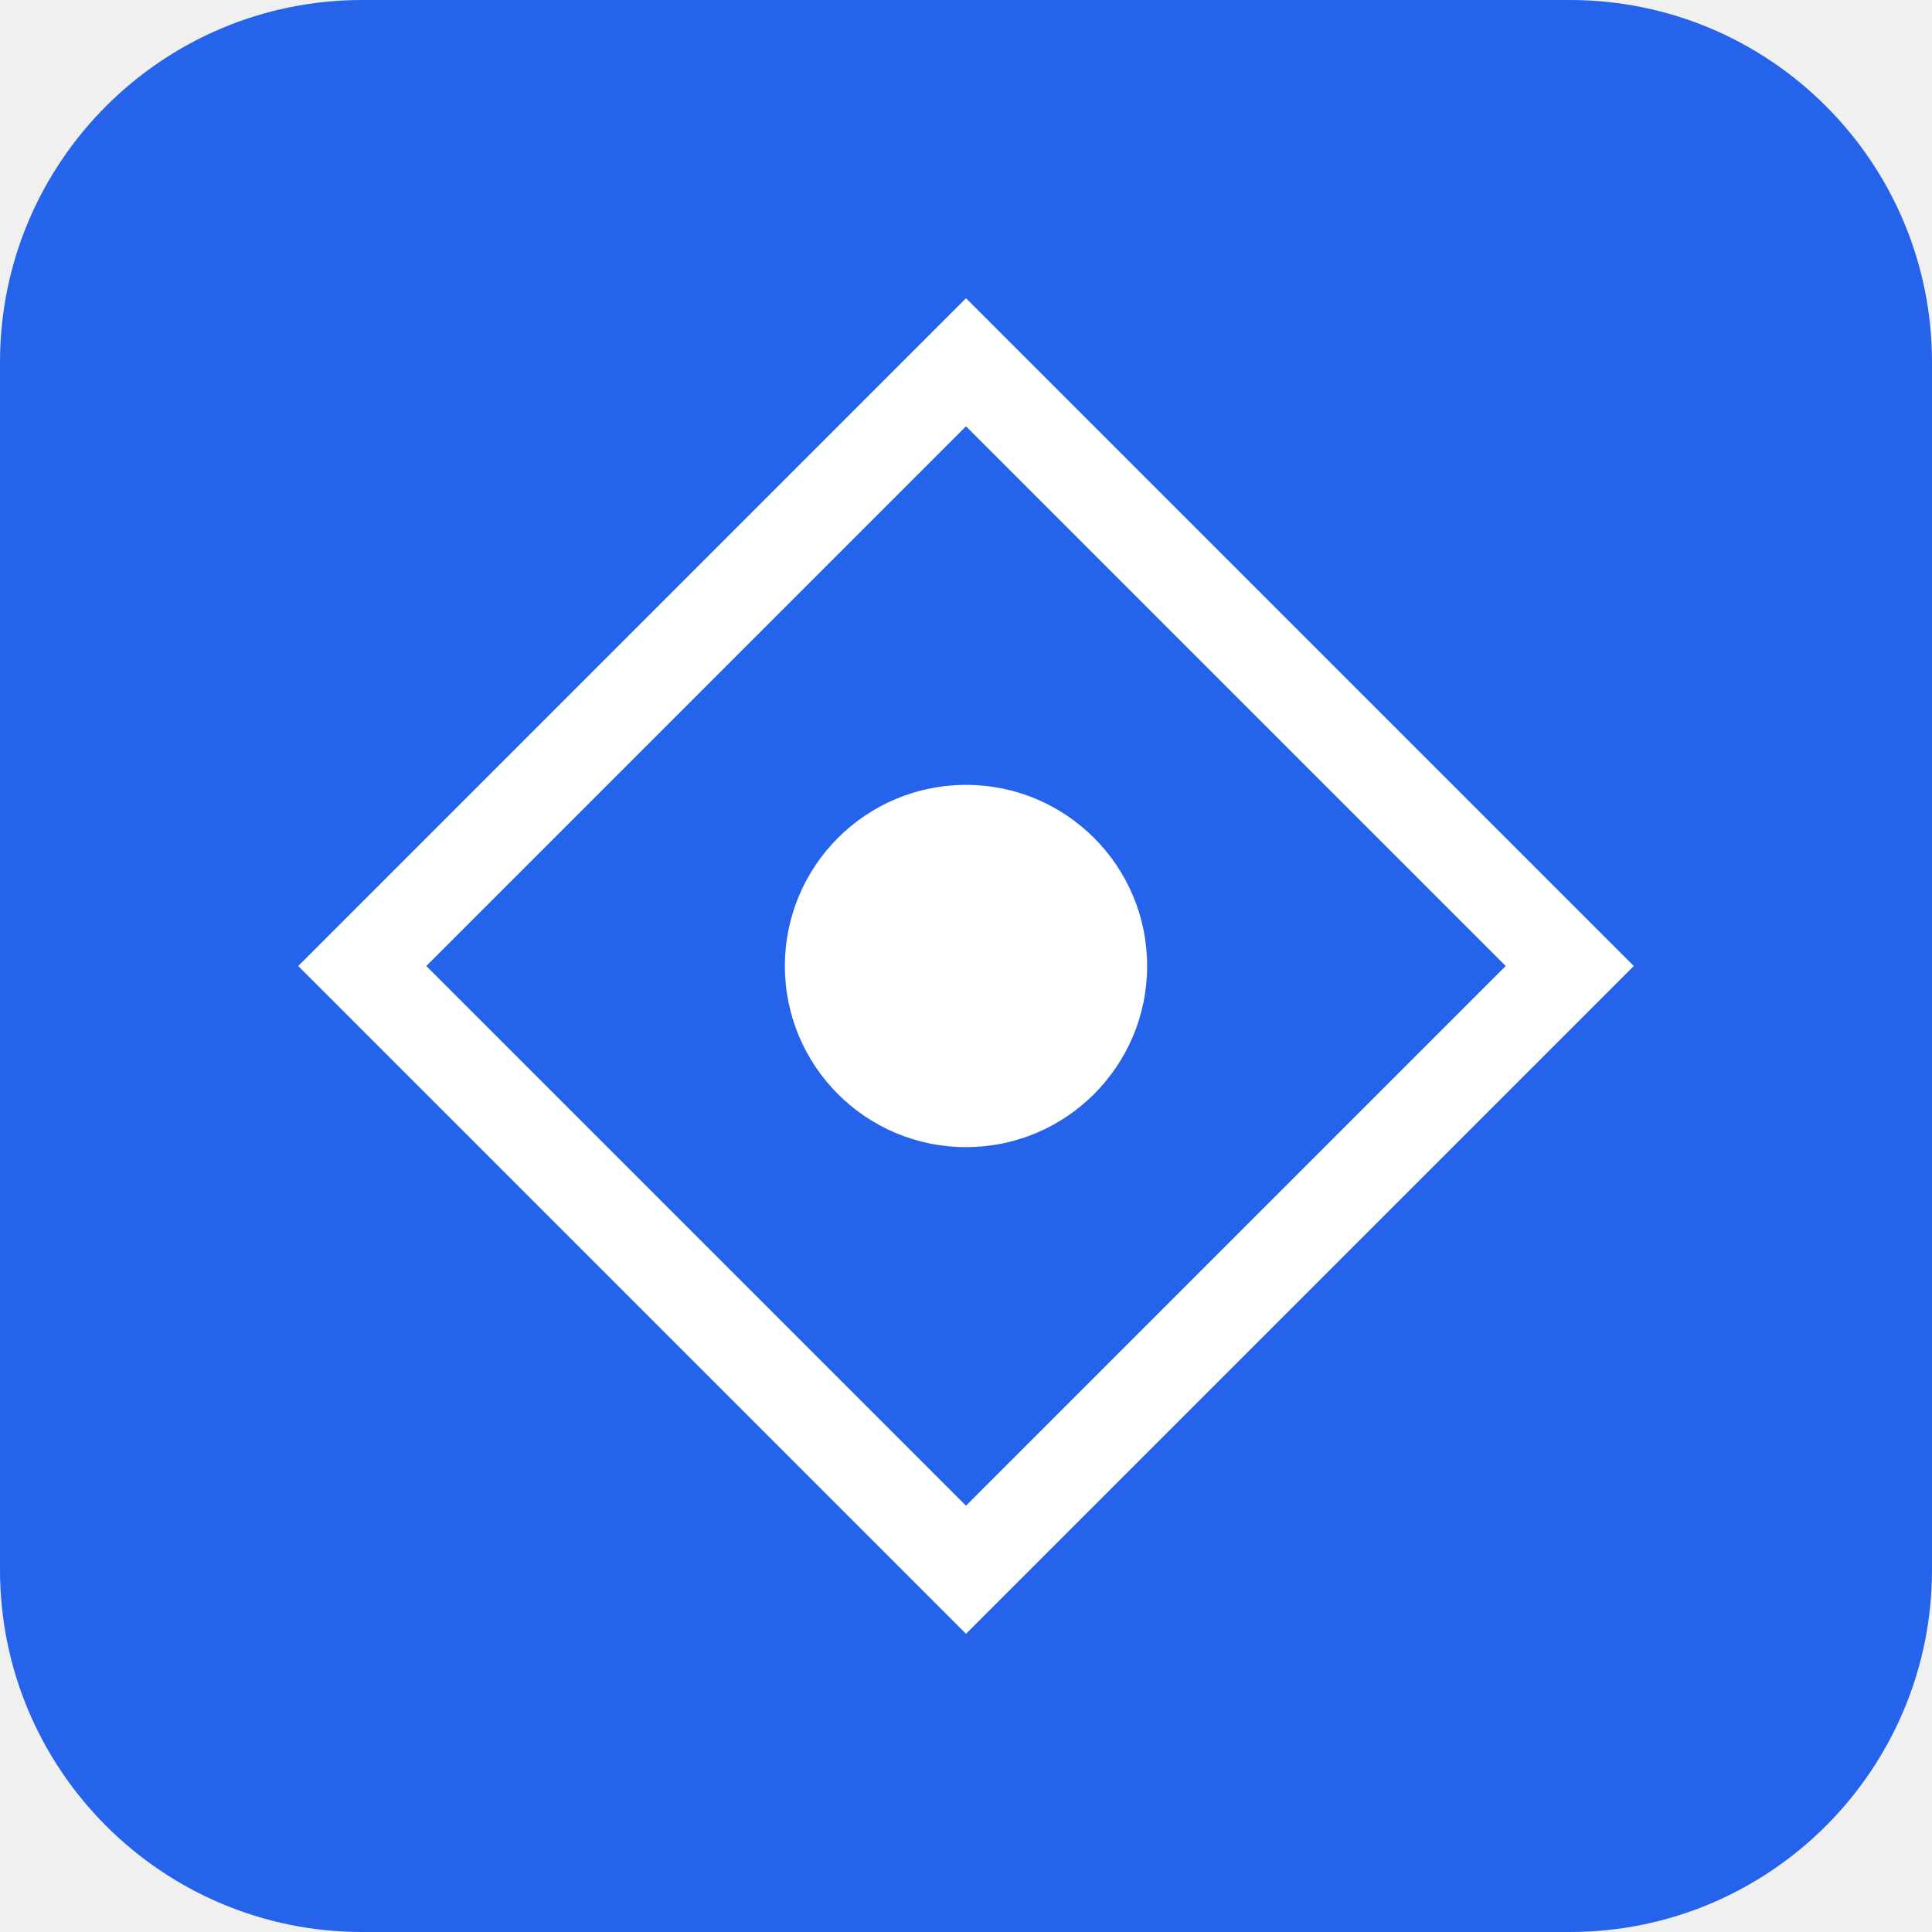
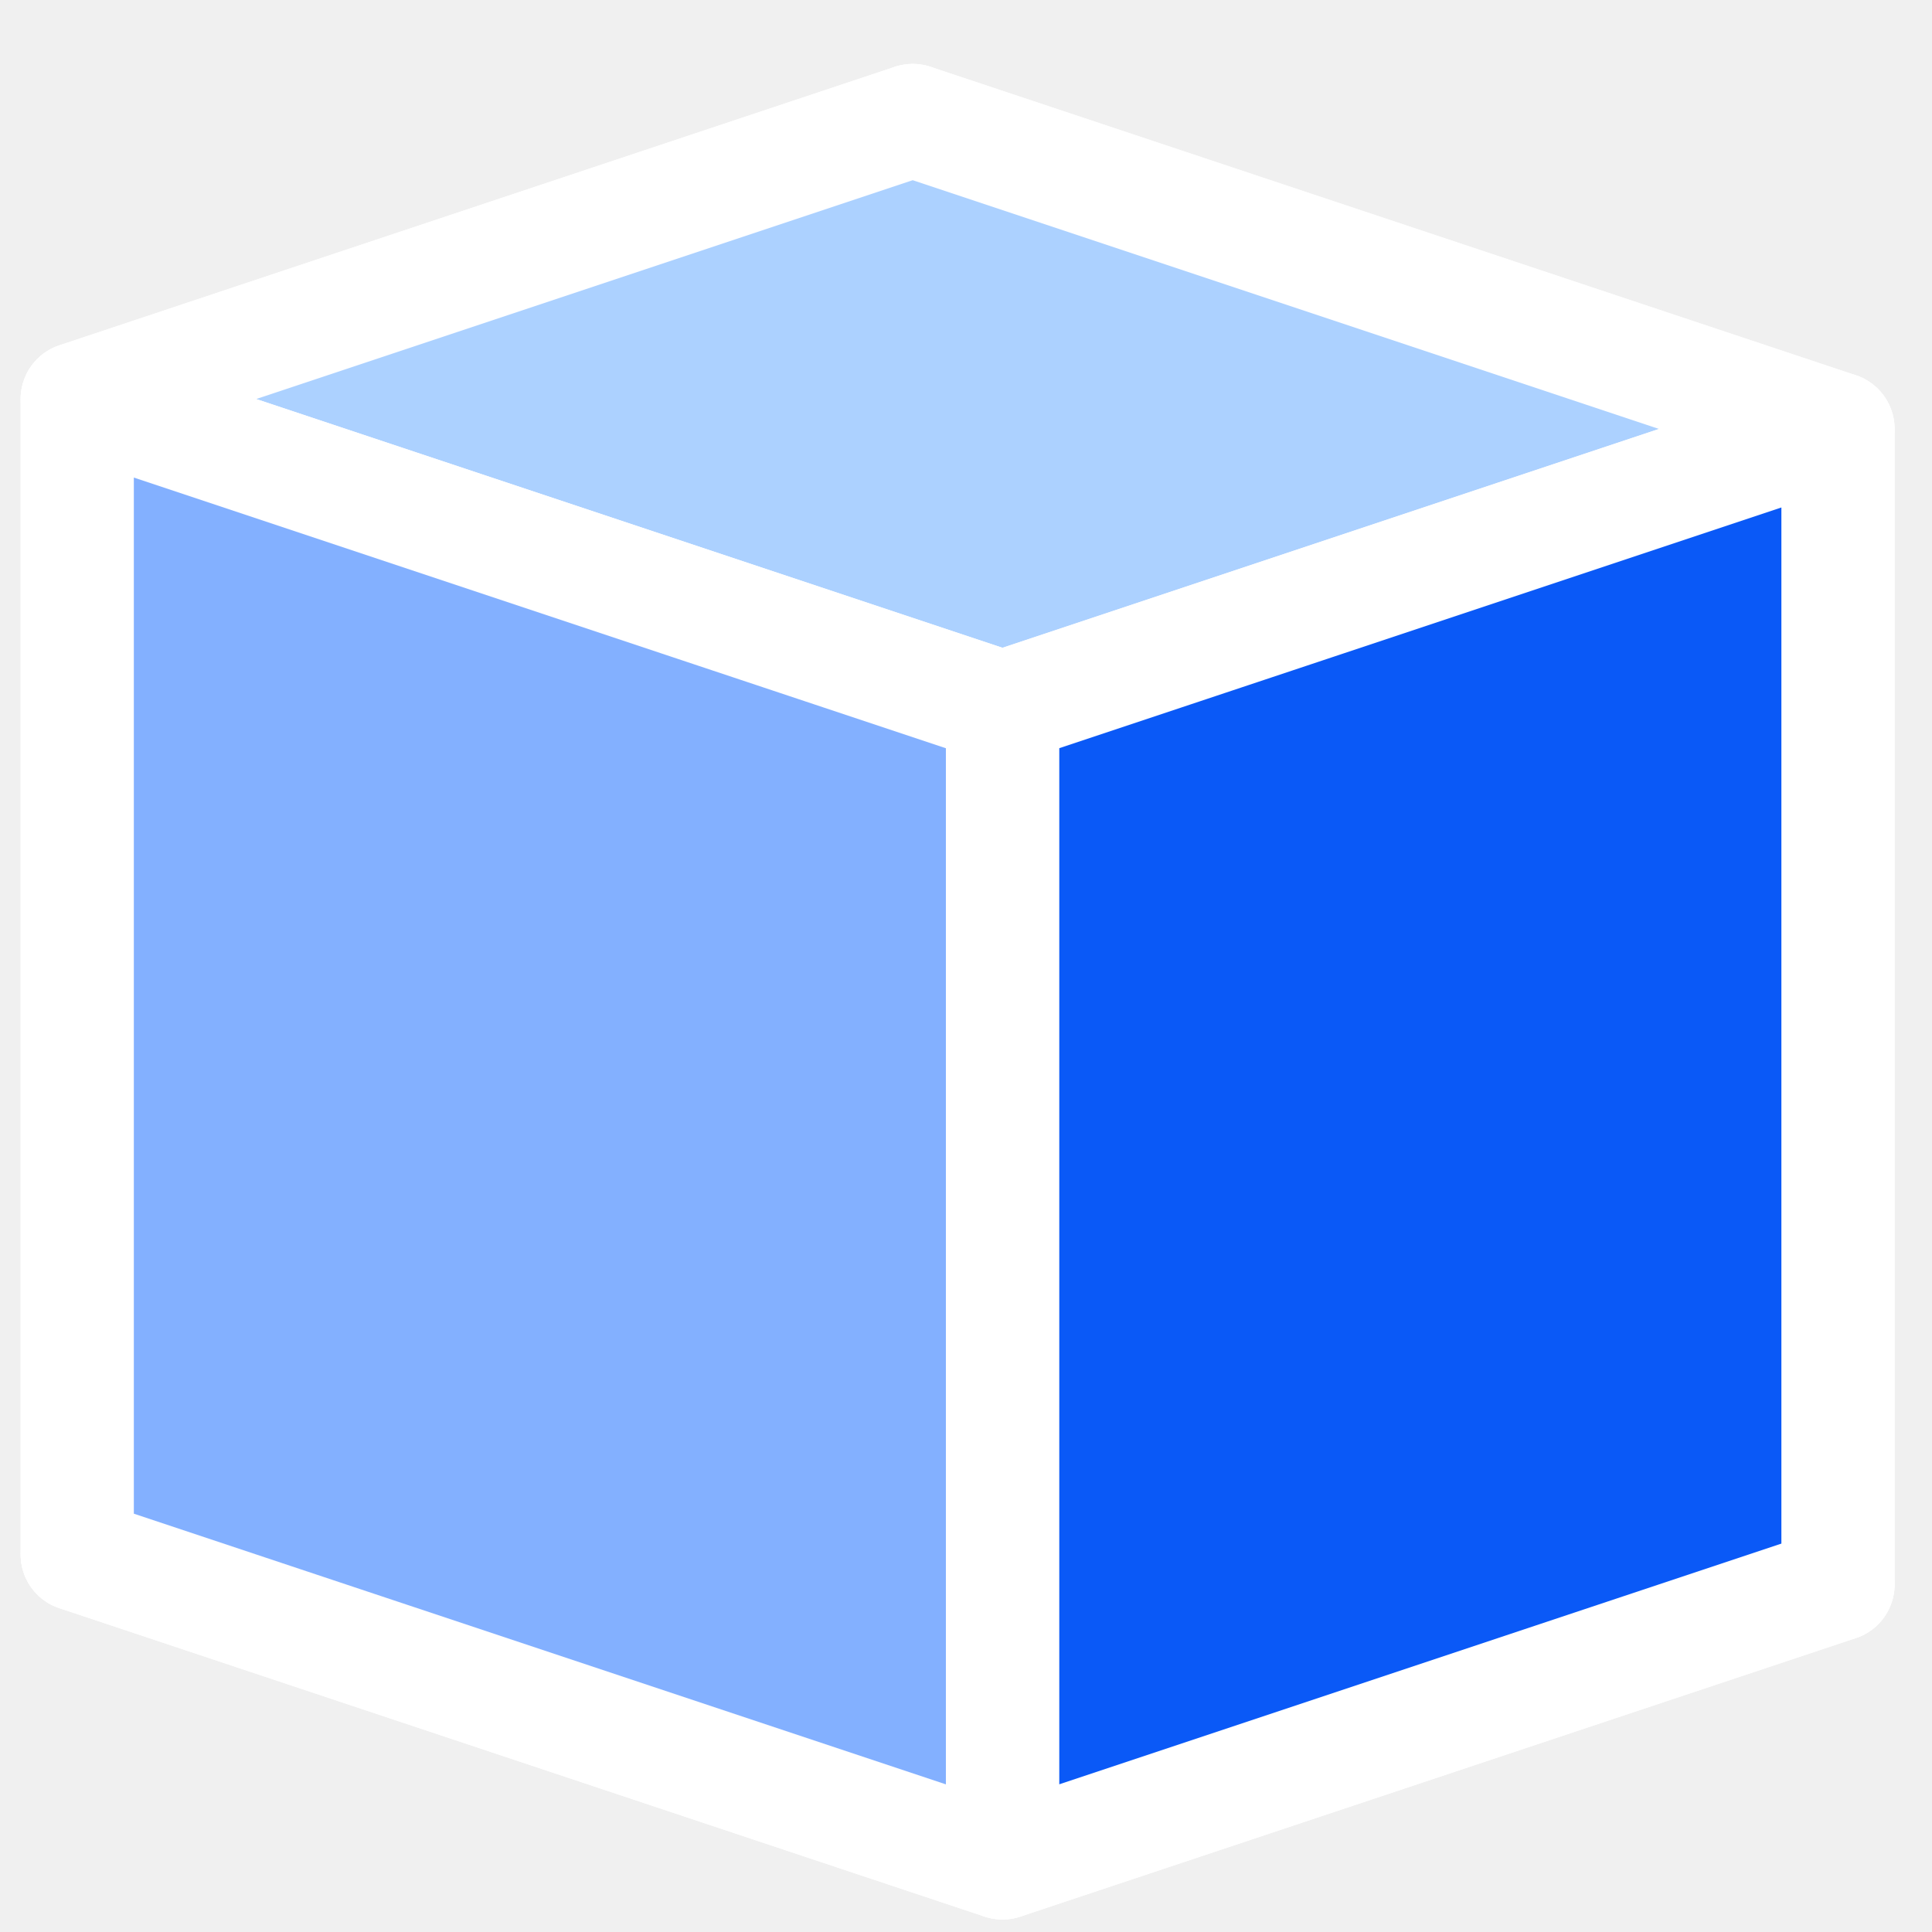
- <svg xmlns="http://www.w3.org/2000/svg" viewBox="0 0 64 64" fill="none">
-   <rect width="64" height="64" rx="12" fill="#2563eb" />
-   <path d="M32 12 L52 32 L32 52 L12 32 Z" stroke="#ffffff" stroke-width="3" fill="none" />
-   <circle cx="32" cy="32" r="6" fill="#ffffff" />
+ <svg xmlns="http://www.w3.org/2000/svg" width="512mm" height="512mm" viewBox="0 0 512 512" version="1.1" id="svg1">
+   <defs id="defs1">
+     <linearGradient id="swatch18">
+       <stop style="stop-color:#616161;stop-opacity:1;" offset="0" id="stop18" />
+     </linearGradient>
+   </defs>
+   <g id="layer1">
+     <g id="g1" style="fill:#e1ebff;stroke:#ffffff;stroke-width:30;stroke-linecap:round;stroke-linejoin:round;stroke-dasharray:none;stroke-opacity:1">
+       <path id="path6" style="fill:#e9e9ff;fill-rule:evenodd;stroke:#ffffff;stroke-width:30;stroke-linejoin:round;stroke-dasharray:none;stroke-opacity:1" d="M 241.883,31.942 487.086,113.676 V 419.881 L 241.883,338.146 Z" points="487.086,113.676 487.086,419.881 241.883,338.146 241.883,31.942 " />
+       <path id="path1" style="fill:#353564;fill-rule:evenodd;stroke:#ffffff;stroke-width:30;stroke-linejoin:round;stroke-dasharray:none;stroke-opacity:1" d="M 20.468,105.747 V 411.952 L 241.883,338.146 V 31.942 Z" points="20.468,411.952 241.883,338.146 241.883,31.942 20.468,105.747 " />
+       <path id="path5" style="fill:#afafde;fill-rule:evenodd;stroke:#ffffff;stroke-width:30;stroke-linejoin:round;stroke-dasharray:none;stroke-opacity:1" d="M 20.468,411.952 265.67,493.686 487.086,419.881 241.883,338.146 Z" points="265.67,493.686 487.086,419.881 241.883,338.146 20.468,411.952 " />
+       <path id="path2" style="fill:#acd1ff;fill-opacity:1;stroke:#ffffff;stroke-width:30;stroke-dasharray:none;stroke-opacity:1" d="M 20.468,105.747 265.67,187.481 487.086,113.676 241.883,31.942 Z" points="265.67,187.481 487.086,113.676 241.883,31.942 20.468,105.747 " />
+       <path id="path4" style="fill:#0a59f7;fill-opacity:1;stroke:#ffffff;stroke-width:30;stroke-dasharray:none;stroke-opacity:1" d="M 265.67,187.481 V 493.686 L 487.086,419.881 V 113.676 Z" points="265.67,493.686 487.086,419.881 487.086,113.676 265.67,187.481 " />
+       <path id="path3" style="fill:#83b0ff;fill-opacity:1;stroke:#ffffff;stroke-width:30;stroke-dasharray:none;stroke-opacity:1" d="M 20.468,105.747 265.67,187.481 V 493.686 L 20.468,411.952 Z" points="265.67,187.481 265.67,493.686 20.468,411.952 20.468,105.747 " />
+     </g>
+   </g>
</svg>
